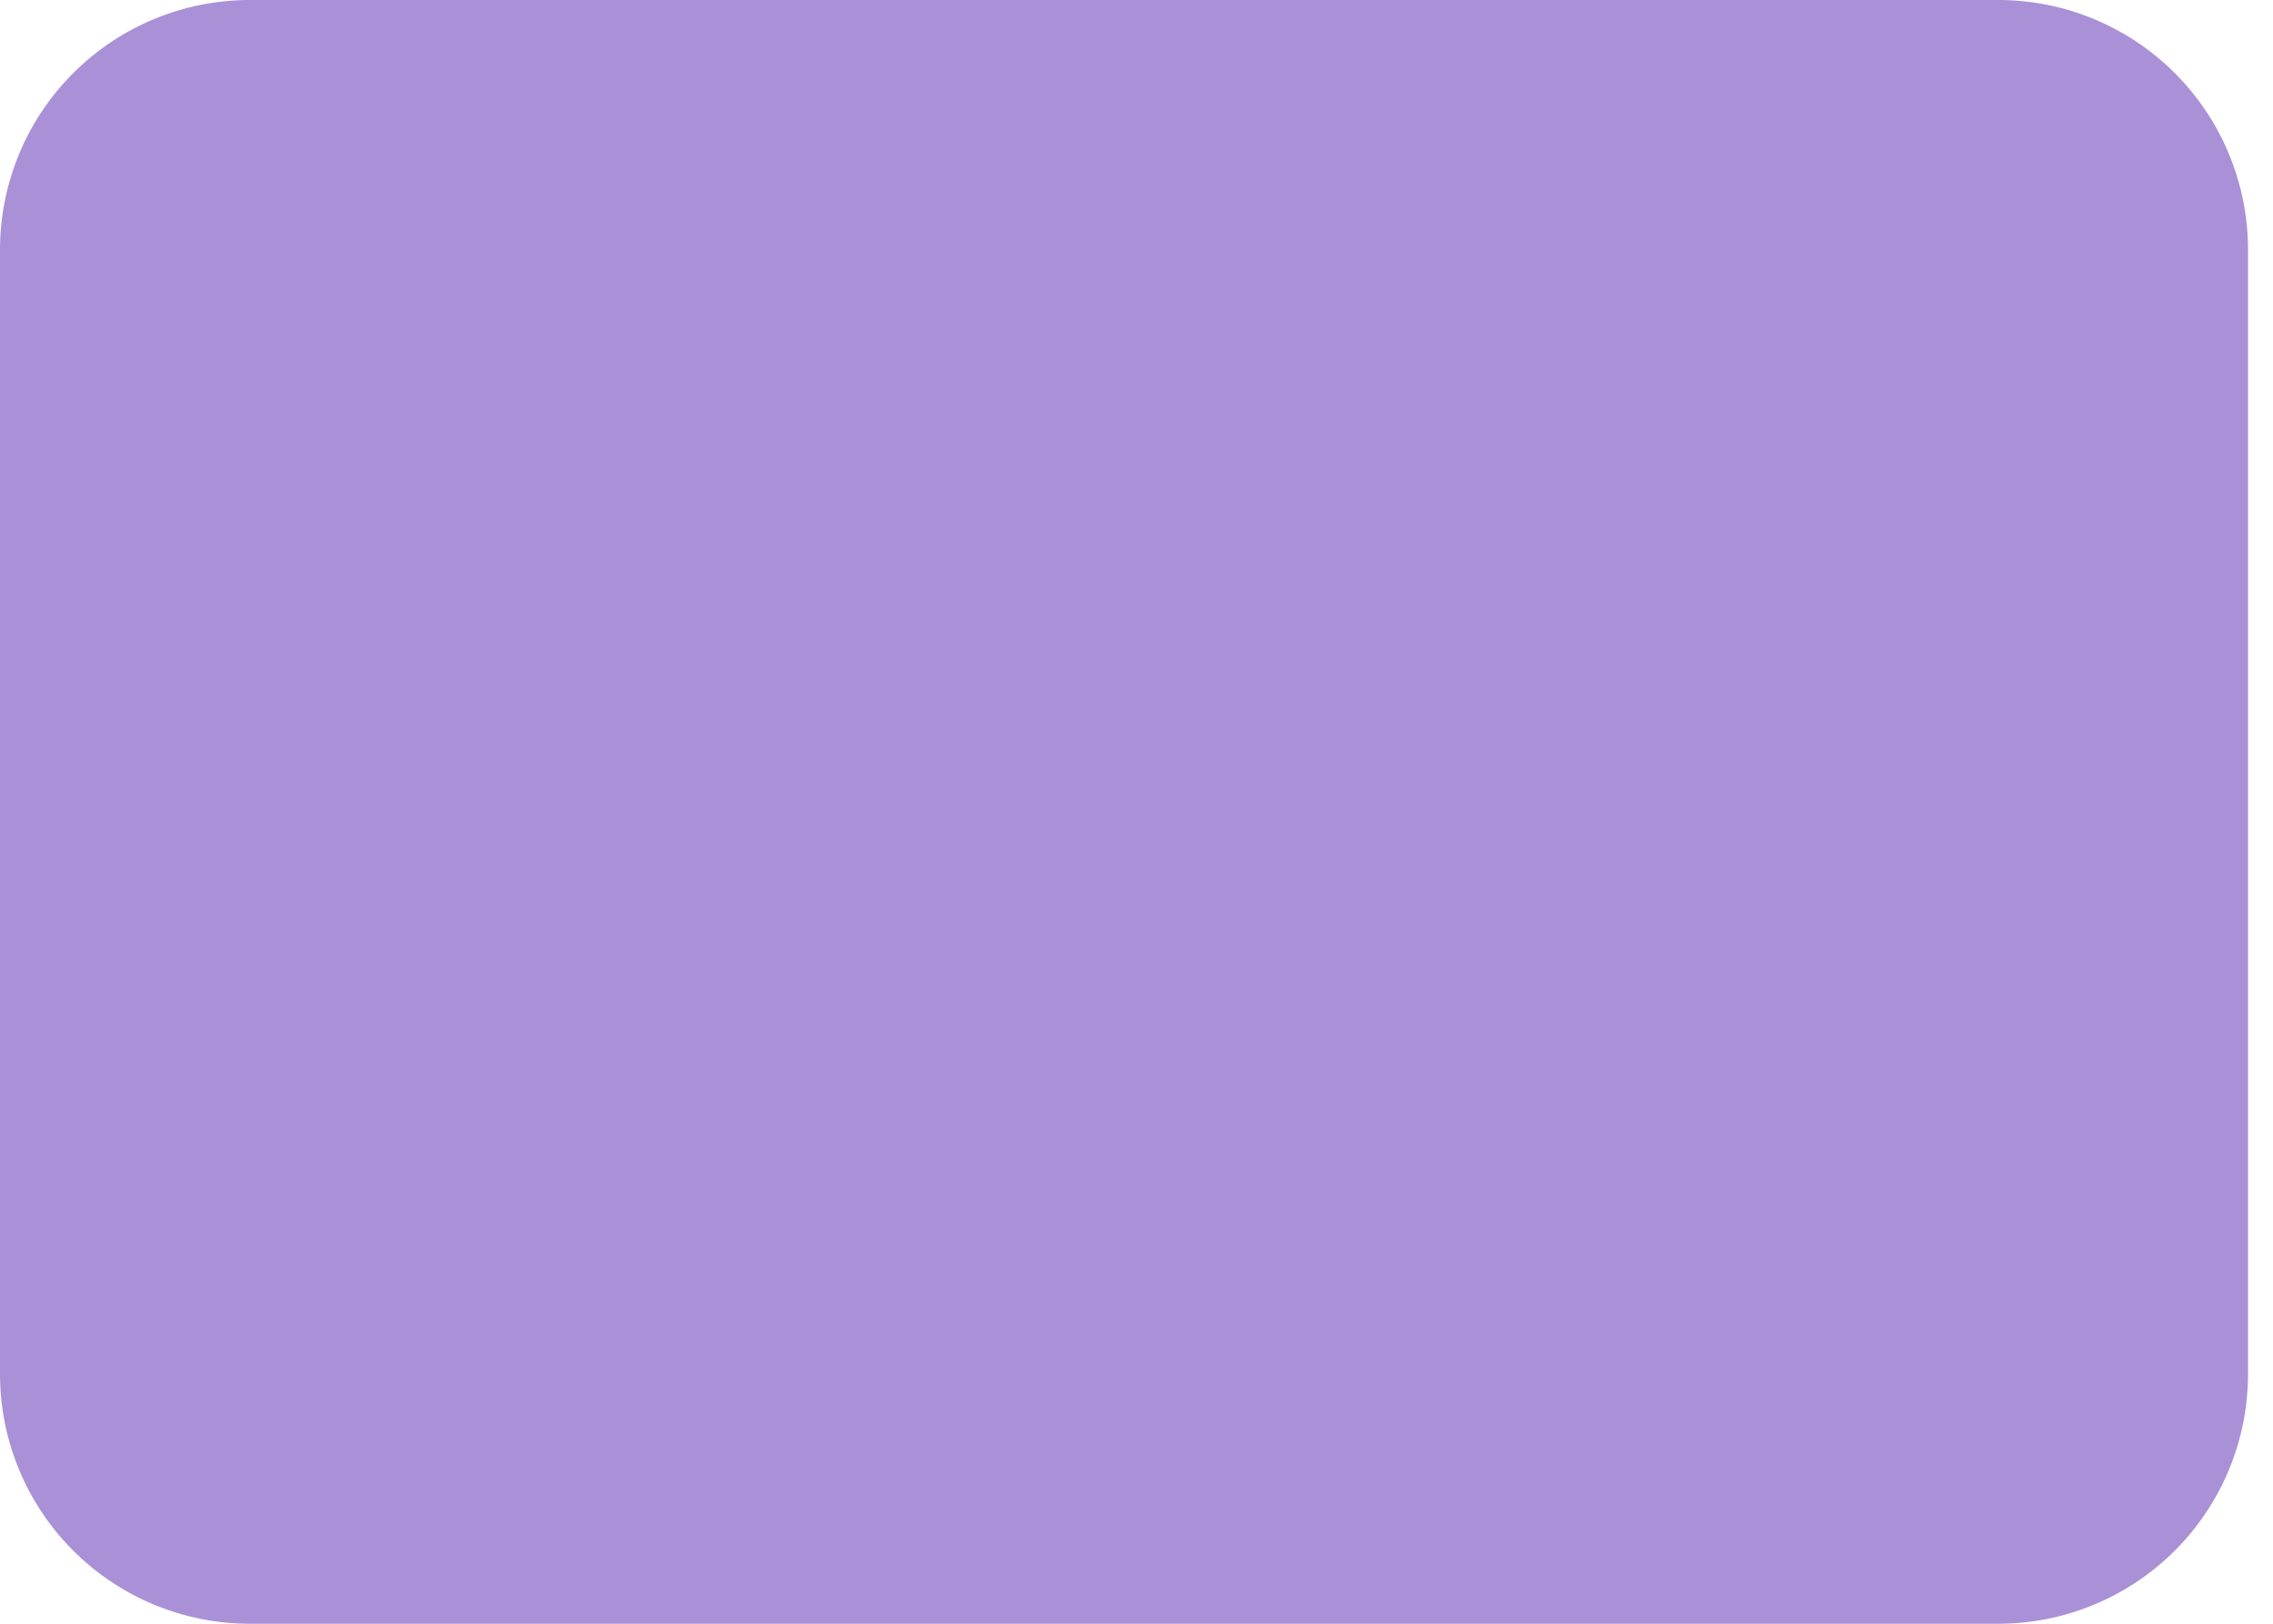
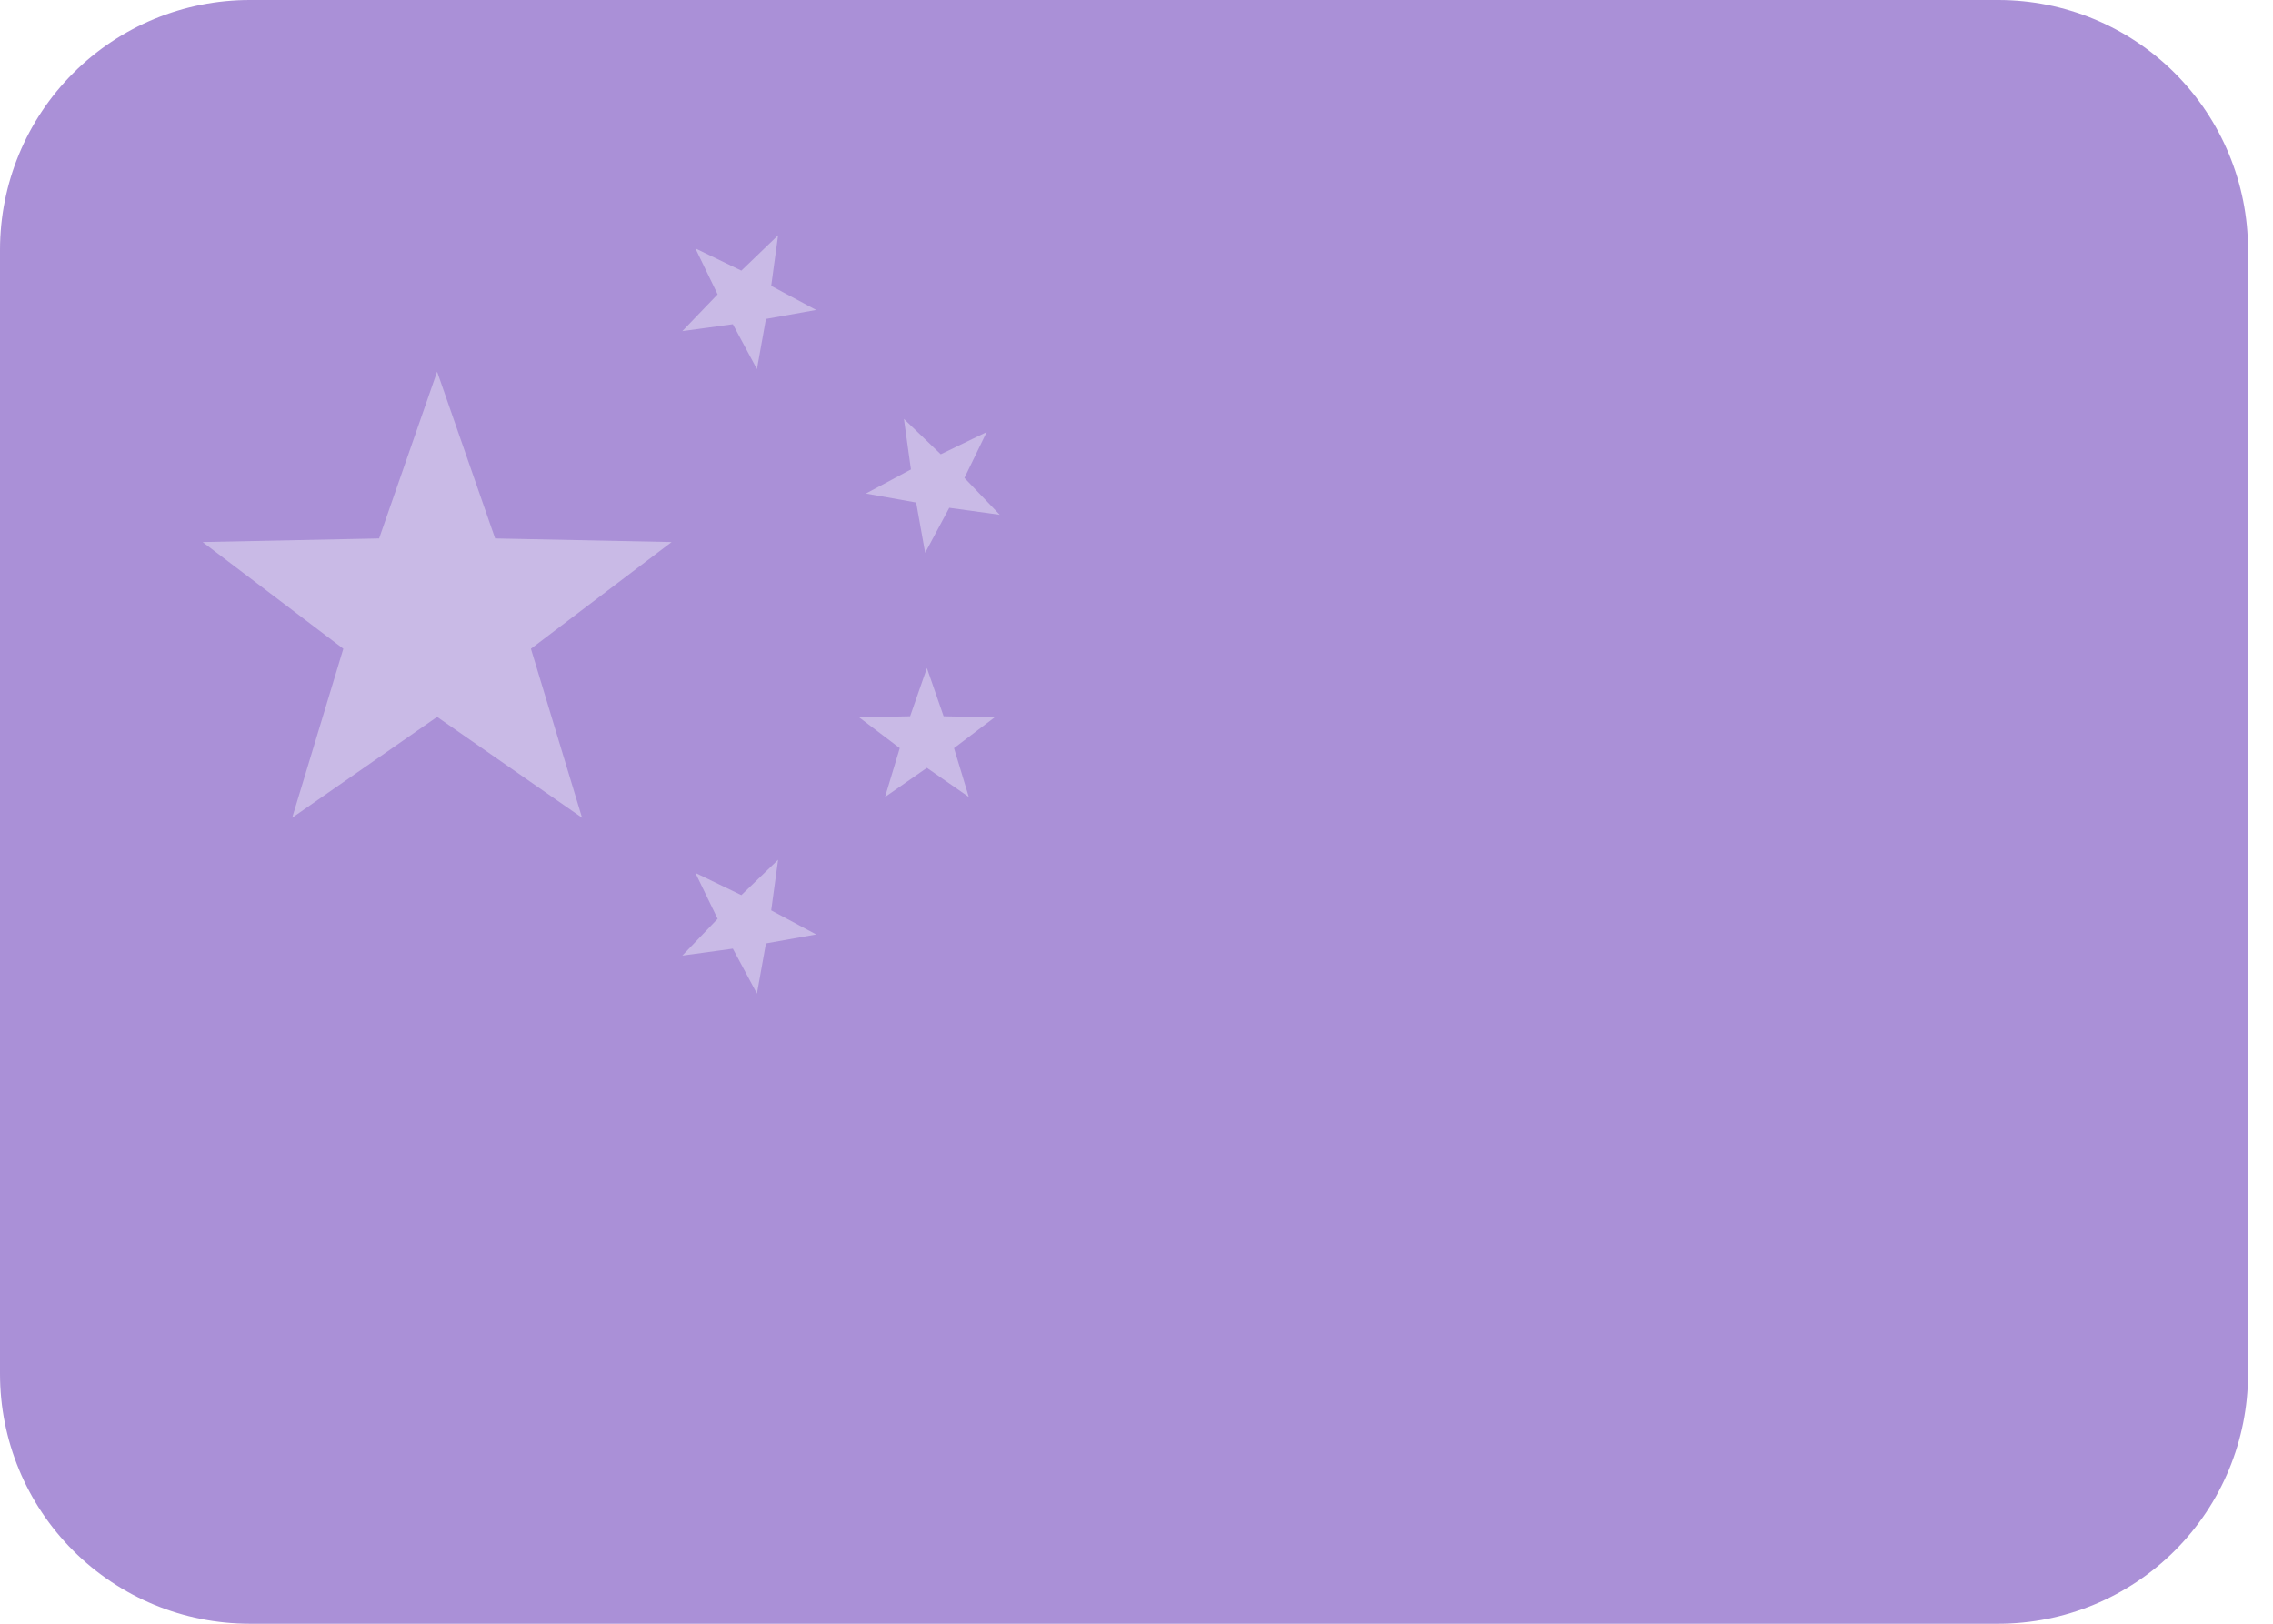
<svg xmlns="http://www.w3.org/2000/svg" width="70" height="50" viewBox="0 0 70 50" fill="none">
  <path d="M69.231 42.308C69.231 44.348 68.42 46.304 66.978 47.747C65.535 49.19 63.579 50 61.538 50H7.692C5.652 50 3.696 49.19 2.253 47.747C0.81 46.304 0 44.348 0 42.308V7.692C0 5.652 0.81 3.696 2.253 2.253C3.696 0.81 5.652 0 7.692 0H61.538C63.579 0 65.535 0.81 66.978 2.253C68.42 3.696 69.231 5.652 69.231 7.692V42.308Z" fill="#9575CD" fill-opacity="0.8" />
+   <path d="M21.415 7.648L22.831 8.333L23.963 7.244L23.75 8.802L25.135 9.544L23.588 9.821L23.311 11.367L22.569 9.983L21.012 10.196L22.1 9.064L21.415 7.648ZM30.387 13.304L29.702 14.717L30.79 15.852L29.235 15.637L28.492 17.023L28.215 15.475L26.667 15.198L28.054 14.456L27.838 12.9L28.973 13.989L30.387 13.304ZM28.546 20.571L29.061 22.056L30.633 22.088L29.381 23.037L29.837 24.542L28.546 23.644L27.256 24.542L27.71 23.037L26.458 22.088L28.029 22.056L28.546 20.571ZM21.415 26.879L22.831 27.564L23.963 26.475L23.75 28.033L25.135 28.775L23.588 29.052L23.311 30.598L22.569 29.213L21.012 29.427L22.1 28.294L21.415 26.879ZM13.461 11.444L15.248 16.581L20.683 16.692L16.35 19.977L17.925 25.181L13.461 22.075L8.998 25.181L10.573 19.977L6.24 16.692L11.675 16.581L13.461 11.444Z" fill="#D1C4E9" fill-opacity="0.8" />
</svg>
